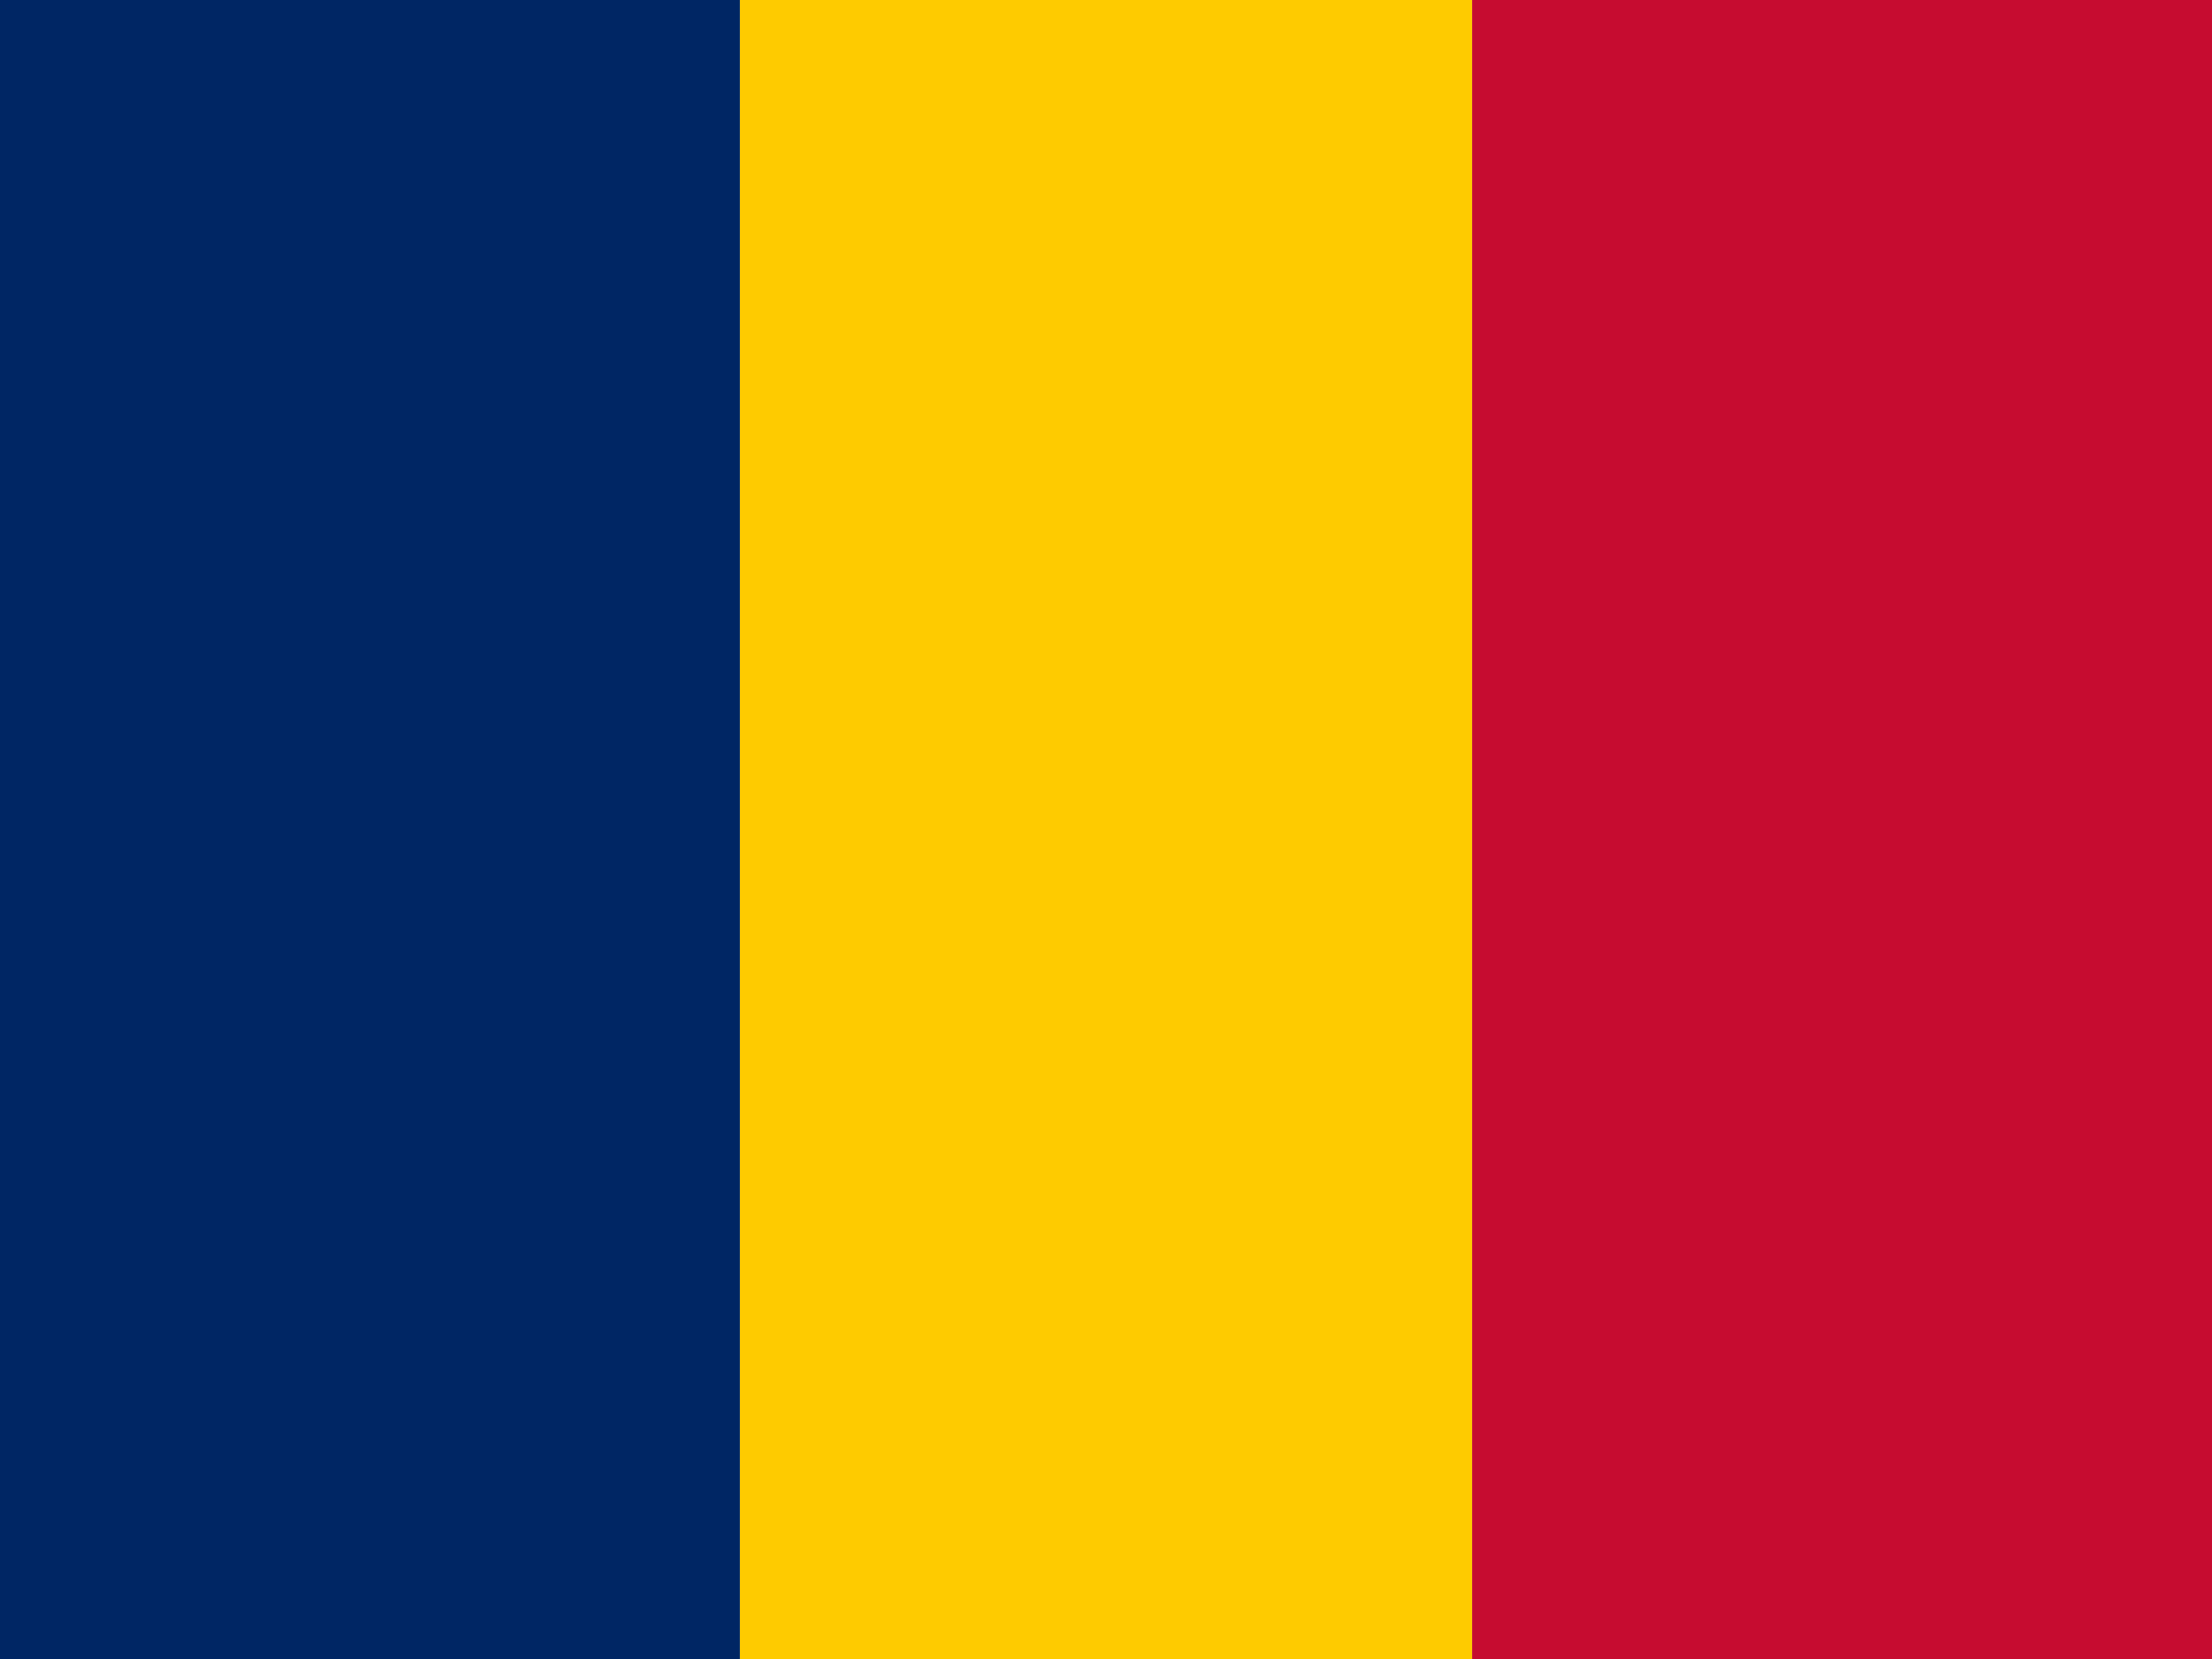
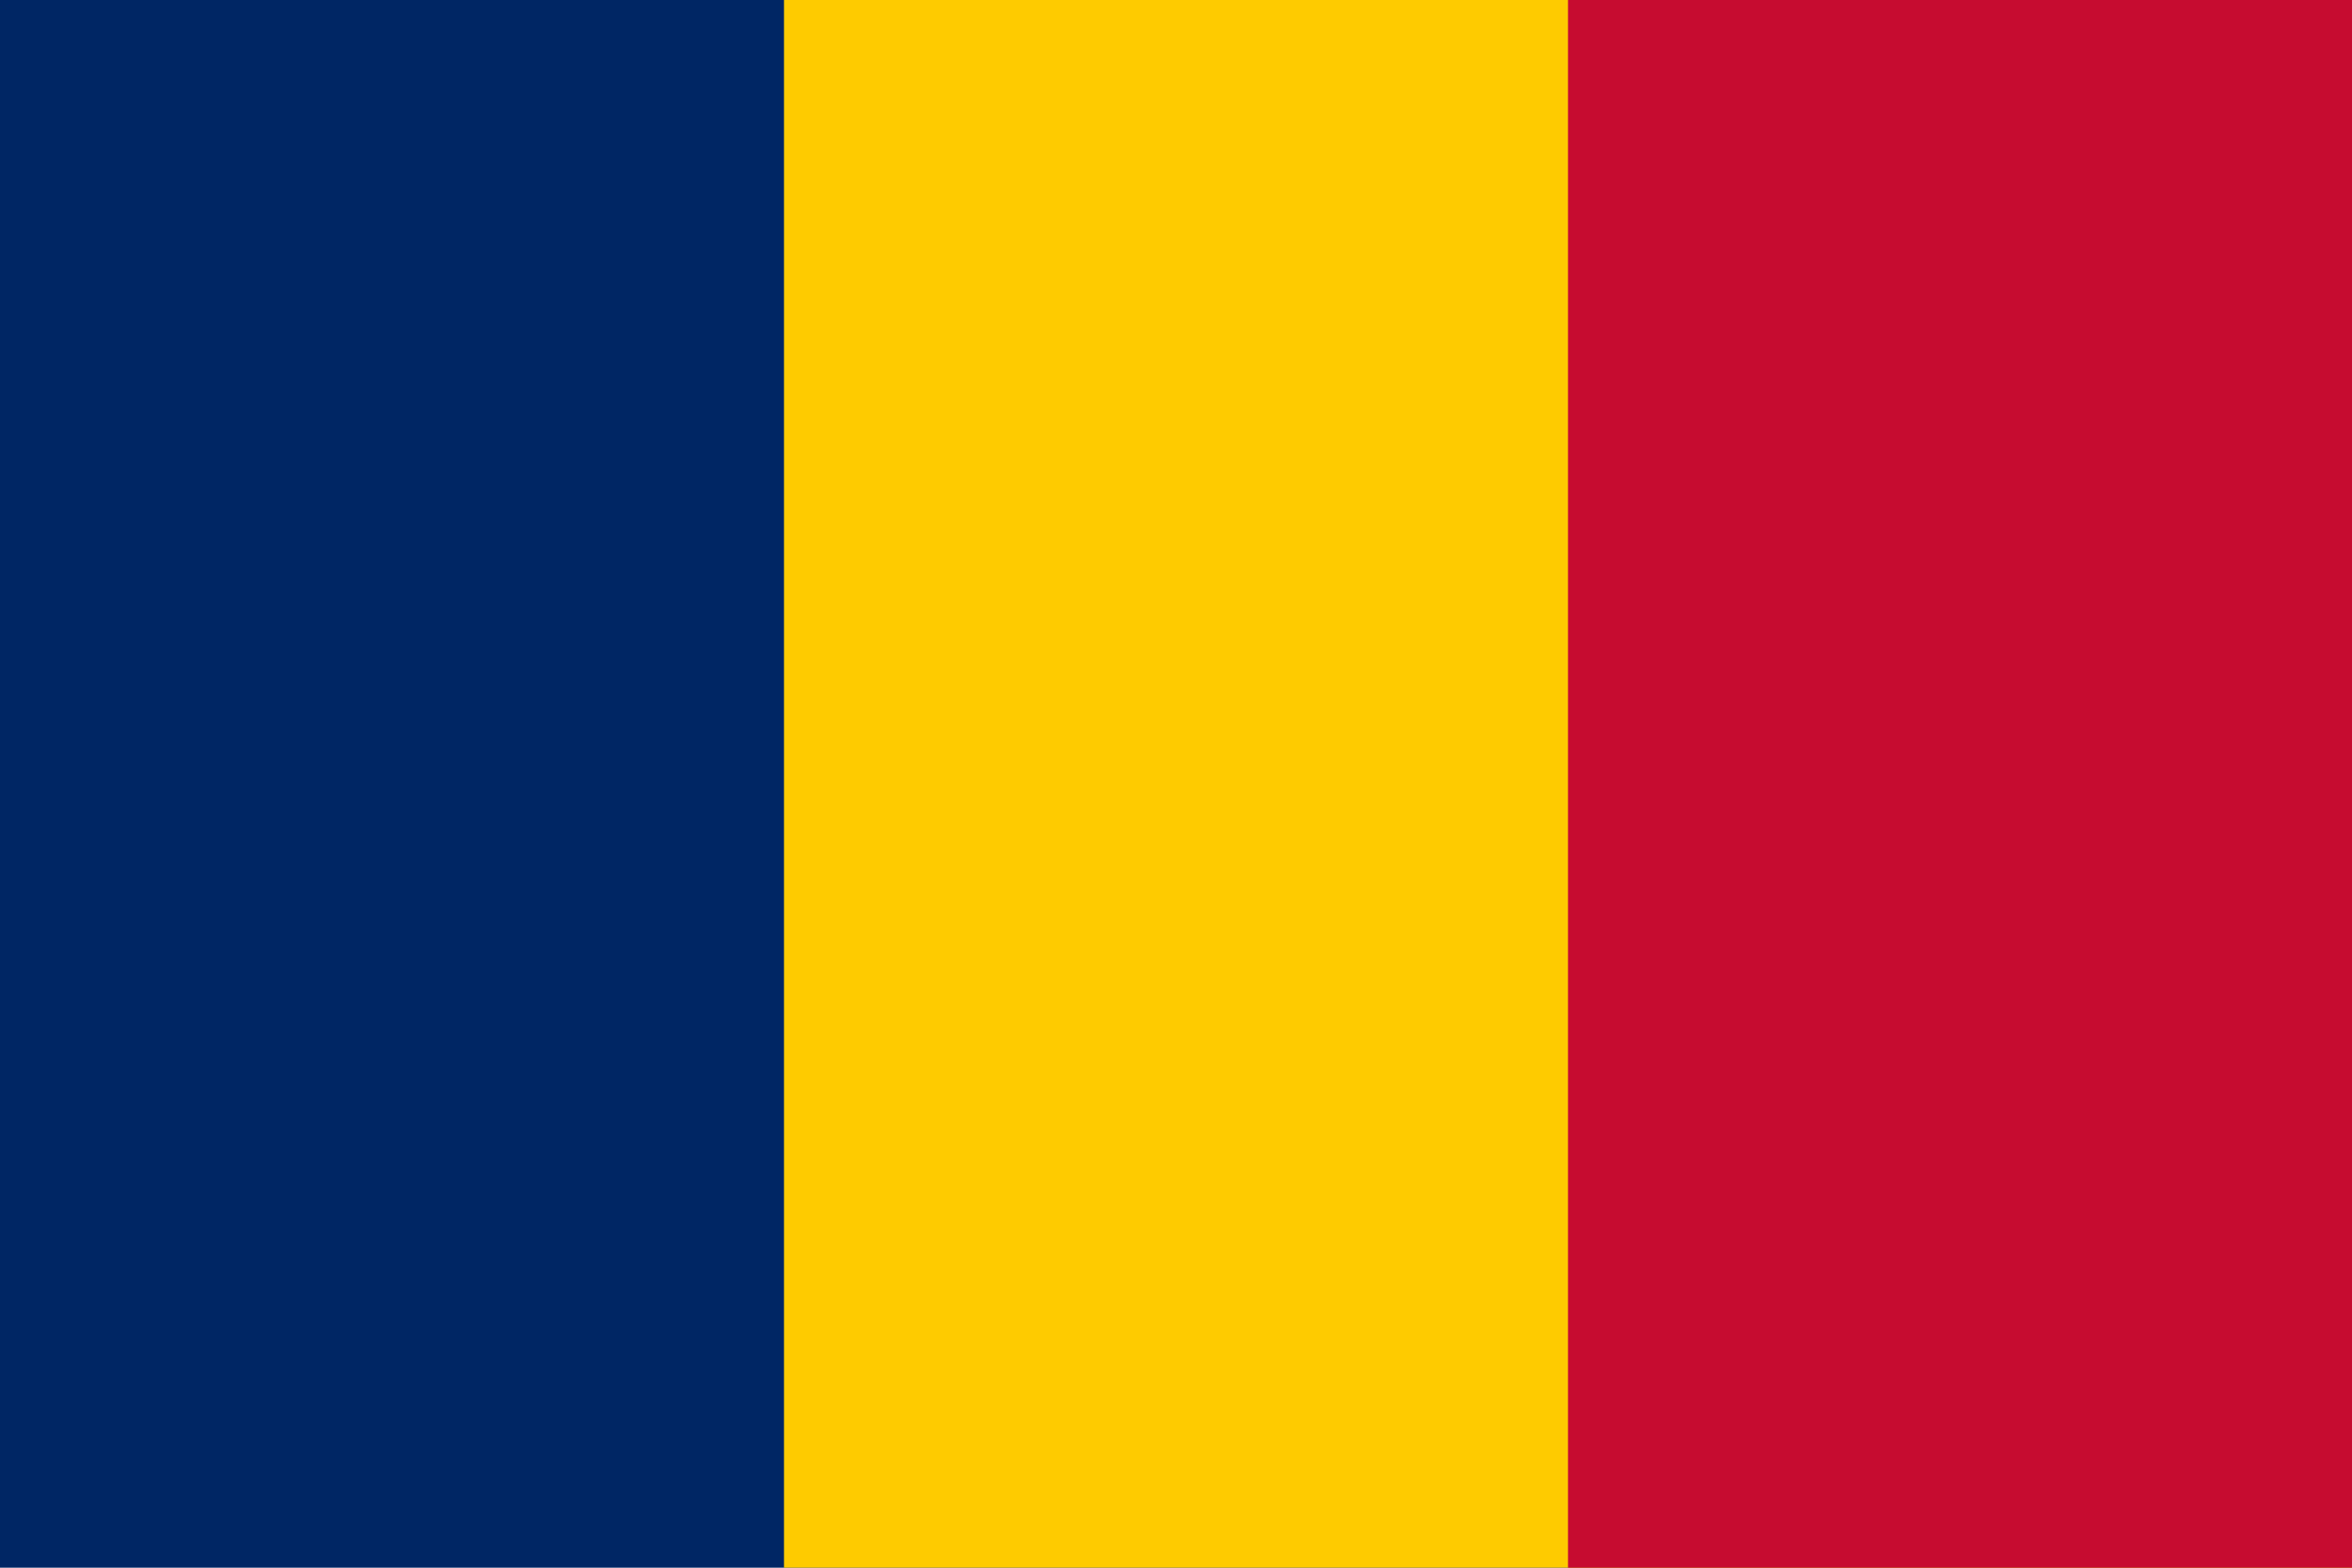
- <svg xmlns="http://www.w3.org/2000/svg" width="640" height="480" viewBox="0 0 640 480">
-   <g fill-rule="evenodd">
-     <path fill="#002664" d="M0 0h214v480H0z" />
-     <path fill="#c60c30" d="M426 0h214v480H426z" />
-     <path fill="#fecb00" d="M214 0h212v480H214z" />
-   </g>
+ <svg xmlns="http://www.w3.org/2000/svg" width="900" height="600" id="flag_of_Chad">
+   <rect style="fill:#002664" width="900" height="600" id="blue" />
+   <rect style="fill:#FECB00" x="300" width="600" height="600" id="yellow" />
+   <rect style="fill:#c60c30" x="600" width="300" height="600" id="red" />
</svg>
